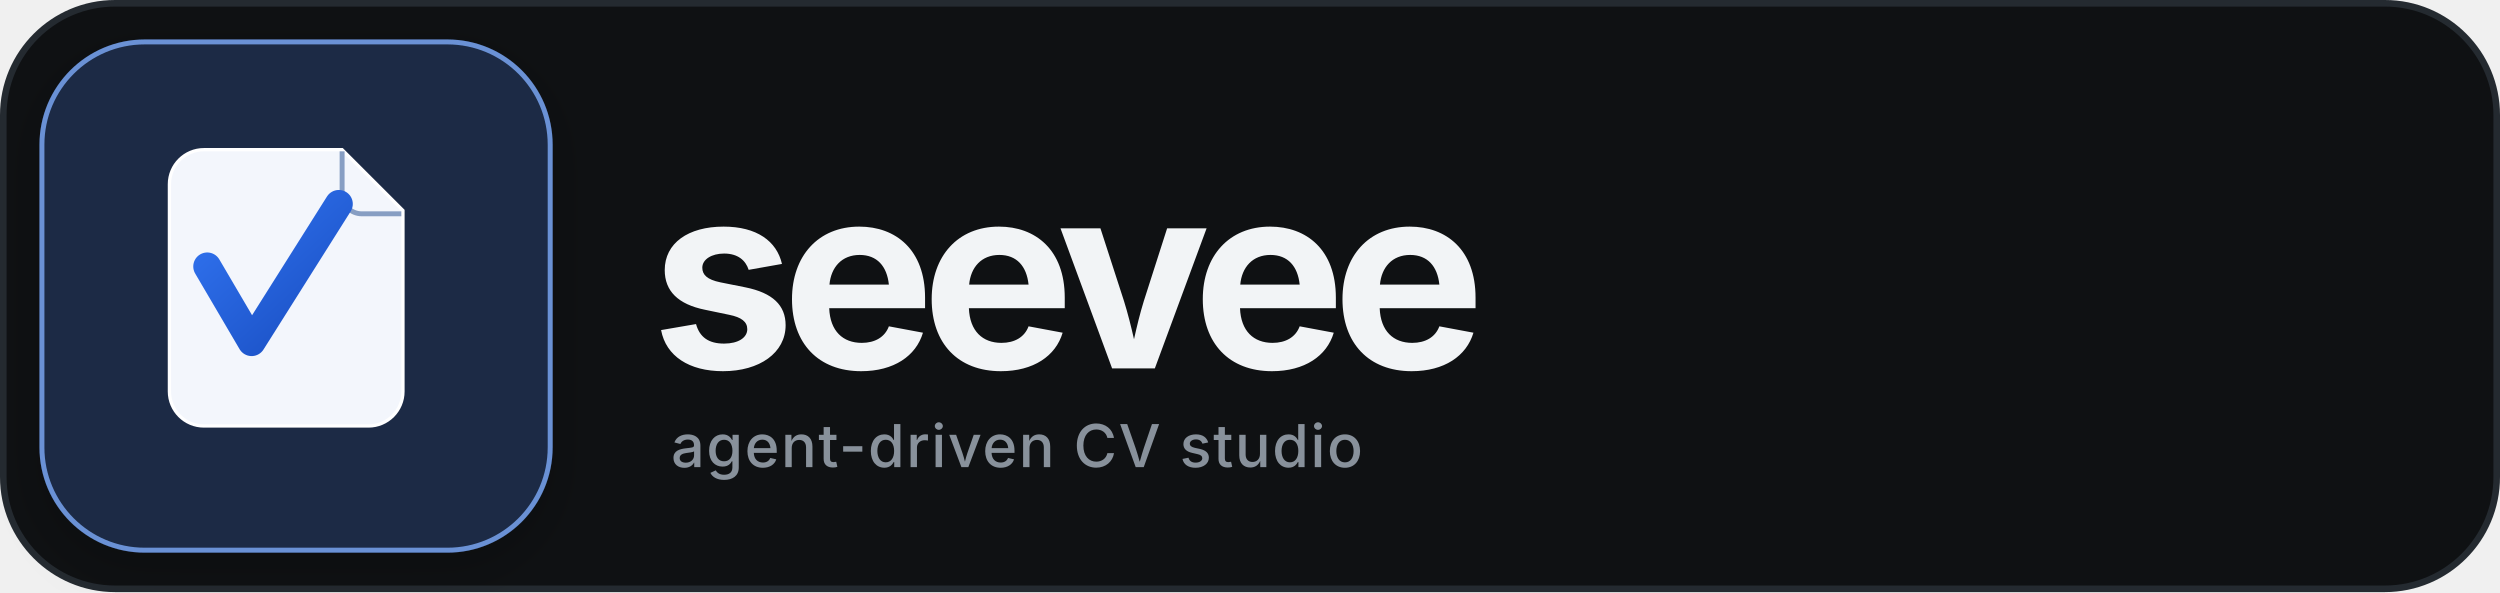
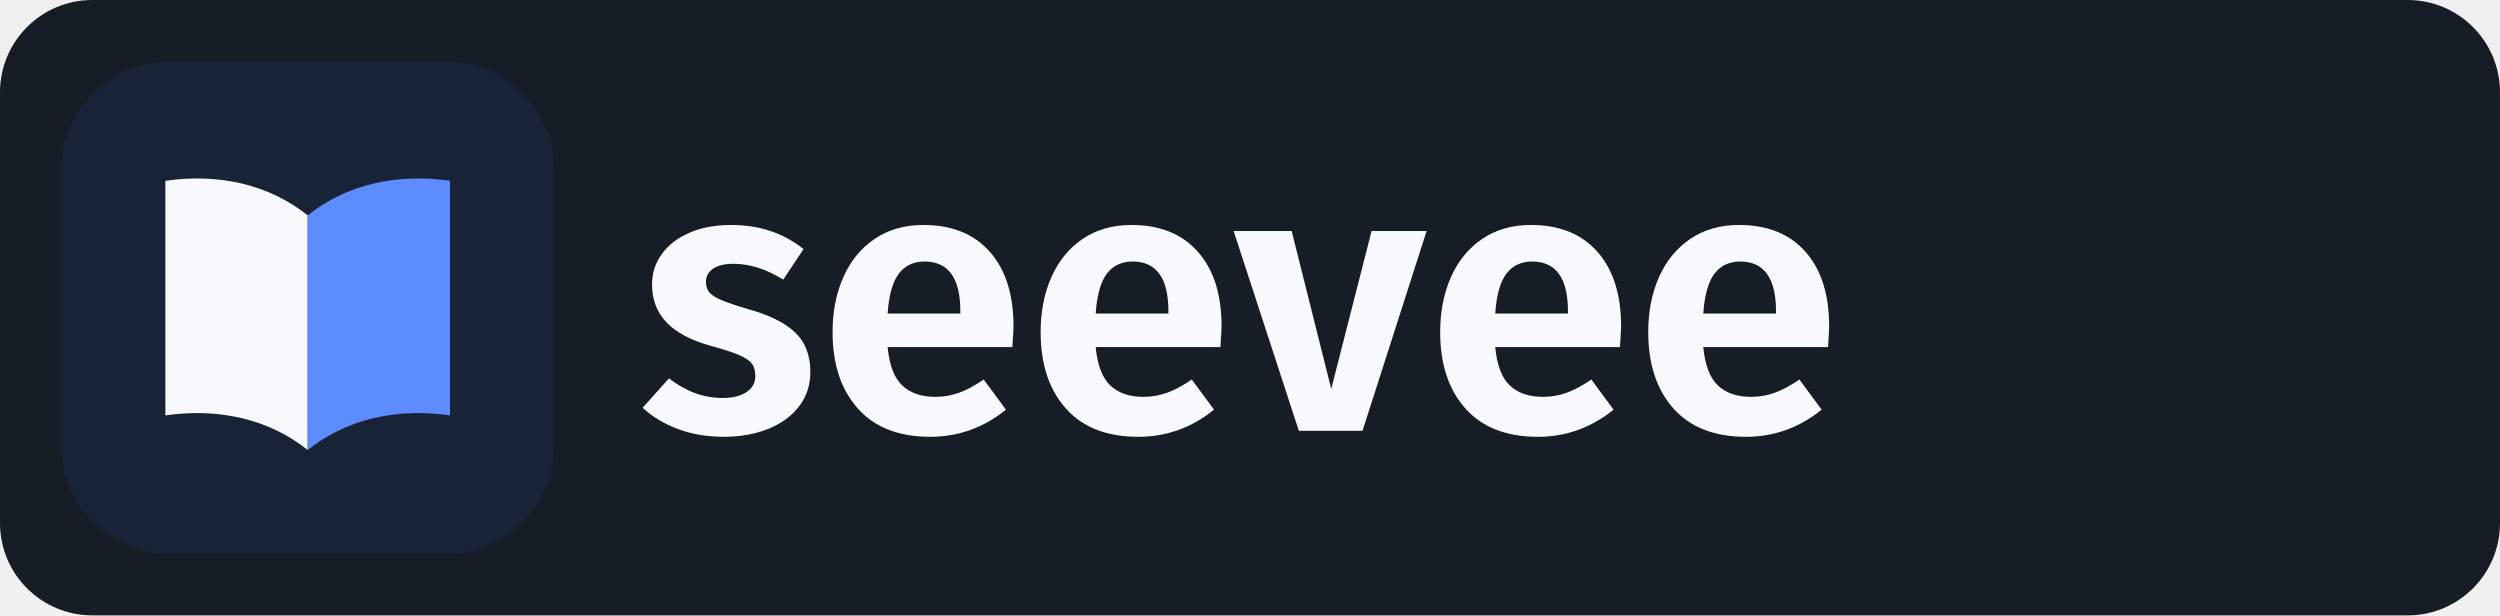
- <svg xmlns="http://www.w3.org/2000/svg" width="760" height="180" viewBox="0 0 760 180" fill="none" role="img" aria-labelledby="title desc">
-   <defs>
-     <linearGradient id="check" x1="55" y1="61" x2="101" y2="111" gradientUnits="userSpaceOnUse">
-       <stop stop-color="#3478F6" />
-       <stop offset="1" stop-color="#174BBE" />
-     </linearGradient>
-     <filter id="shadow" x="0" y="0" width="180" height="180" filterUnits="userSpaceOnUse" color-interpolation-filters="sRGB">
-       <feDropShadow dx="0" dy="5" stdDeviation="7" flood-color="#000000" flood-opacity=".2" />
-     </filter>
-   </defs>
-   <rect x="1" y="1" width="758" height="178" rx="34" fill="#0F1113" stroke="#242A30" stroke-width="2" />
-   <g filter="url(#shadow)">
-     <rect x="12" y="12" width="156" height="156" rx="32" fill="#1B2A44" />
-     <rect x="12.75" y="12.75" width="154.5" height="154.5" rx="31.25" stroke="#6A91D5" stroke-width="1.5" />
+ <svg xmlns="http://www.w3.org/2000/svg" width="650" height="160" viewBox="0 0 650 160" role="img" aria-labelledby="title desc">
+   <rect width="650" height="160" rx="24" fill="#171d27" />
+   <g transform="translate(16 16)">
+     <rect width="128" height="128" rx="28" fill="#182338" />
+     <path d="M27 31c14-2 27 1 37 9v61c-10-8-23-11-37-9V31Z" fill="#f7f9fc" />
+     <path d="M101 31c-14-2-27 1-37 9v61c10-8 23-11 37-9V31Z" fill="#5d8cff" />
  </g>
-   <path d="M62 45.5H104L122.5 64V119C122.5 124.799 117.799 129.5 112 129.5H62C56.201 129.5 51.5 124.799 51.5 119V56C51.5 50.201 56.201 45.5 62 45.5Z" fill="#F3F6FC" stroke="#FFFFFF" />
-   <path d="M104 46V59C104 62.314 106.686 65 110 65H122" stroke="#879EC3" stroke-width="1.5" />
-   <path d="M63 81L76.5 104L103 62" stroke="url(#check)" stroke-width="8.5" stroke-linecap="round" stroke-linejoin="round" />
-   <text x="198" y="112" fill="#F2F4F6" font-family="Inter, ui-sans-serif, system-ui, -apple-system, BlinkMacSystemFont, 'Segoe UI', sans-serif" font-size="78" font-weight="700" letter-spacing="-4">seevee</text>
-   <text x="204" y="142" fill="#88919B" font-family="Inter, ui-sans-serif, system-ui, -apple-system, BlinkMacSystemFont, 'Segoe UI', sans-serif" font-size="18" font-weight="500" letter-spacing=".5">agent-driven CV studio</text>
+   <g fill="#f7f9fc" transform="translate(166 112) scale(0.098 -0.098)">
+     <path d="M438 482 384 401Q317 443 252 443Q217 443 198.0 430.0Q179 417 179 395Q179 379 187.5 368.0Q196 357 219.5 347.0Q243 337 290 323Q374 300 415.0 261.5Q456 223 456 156Q456 103 425.5 64.0Q395 25 343.0 4.5Q291 -16 227 -16Q160 -16 105.0 4.5Q50 25 11 61L81 139Q148 87 223 87Q263 87 286.5 102.5Q310 118 310 145Q310 166 301.0 178.0Q292 190 268.0 200.5Q244 211 193 225Q113 247 74.5 287.5Q36 328 36 388Q36 433 62.0 469.0Q88 505 135.5 525.5Q183 546 246 546Q358 546 438 482Z" transform="translate(0 0)" />
+     <path d="M515 222H184Q191 150 223.0 120.0Q255 90 310 90Q344 90 374.0 101.0Q404 112 439 136L498 56Q409 -16 297 -16Q172 -16 105.0 59.0Q38 134 38 262Q38 343 66.5 407.5Q95 472 149.5 509.0Q204 546 279 546Q392 546 455.0 475.0Q518 404 518 277Q518 267 515 222ZM377 317Q377 449 282 449Q238 449 213.5 416.5Q189 384 184 311H377Z" transform="translate(477 0)" />
+     <path d="M515 222H184Q191 150 223.0 120.0Q255 90 310 90Q344 90 374.0 101.0Q404 112 439 136L498 56Q409 -16 297 -16Q172 -16 105.0 59.0Q38 134 38 262Q38 343 66.5 407.5Q95 472 149.5 509.0Q204 546 279 546Q392 546 455.0 475.0Q518 404 518 277Q518 267 515 222ZM377 317Q377 449 282 449Q238 449 213.5 416.5Q189 384 184 311H377Z" transform="translate(1029 0)" />
+     <path d="M340 0H171L-2 530H152L257 111L364 530H510Z" transform="translate(1581 0)" />
+     <path d="M515 222H184Q191 150 223.0 120.0Q255 90 310 90Q344 90 374.0 101.0Q404 112 439 136L498 56Q409 -16 297 -16Q172 -16 105.0 59.0Q38 134 38 262Q38 343 66.5 407.5Q95 472 149.5 509.0Q204 546 279 546Q392 546 455.0 475.0Q518 404 518 277Q518 267 515 222ZM377 317Q377 449 282 449Q238 449 213.5 416.5Q189 384 184 311H377Z" transform="translate(2089 0)" />
+     <path d="M515 222H184Q191 150 223.0 120.0Q255 90 310 90Q344 90 374.0 101.0Q404 112 439 136L498 56Q409 -16 297 -16Q172 -16 105.0 59.0Q38 134 38 262Q38 343 66.5 407.5Q95 472 149.5 509.0Q204 546 279 546Q392 546 455.0 475.0Q518 404 518 277Q518 267 515 222ZM377 317Q377 449 282 449Q238 449 213.5 416.5Q189 384 184 311H377Z" transform="translate(2641 0)" />
+   </g>
</svg>
